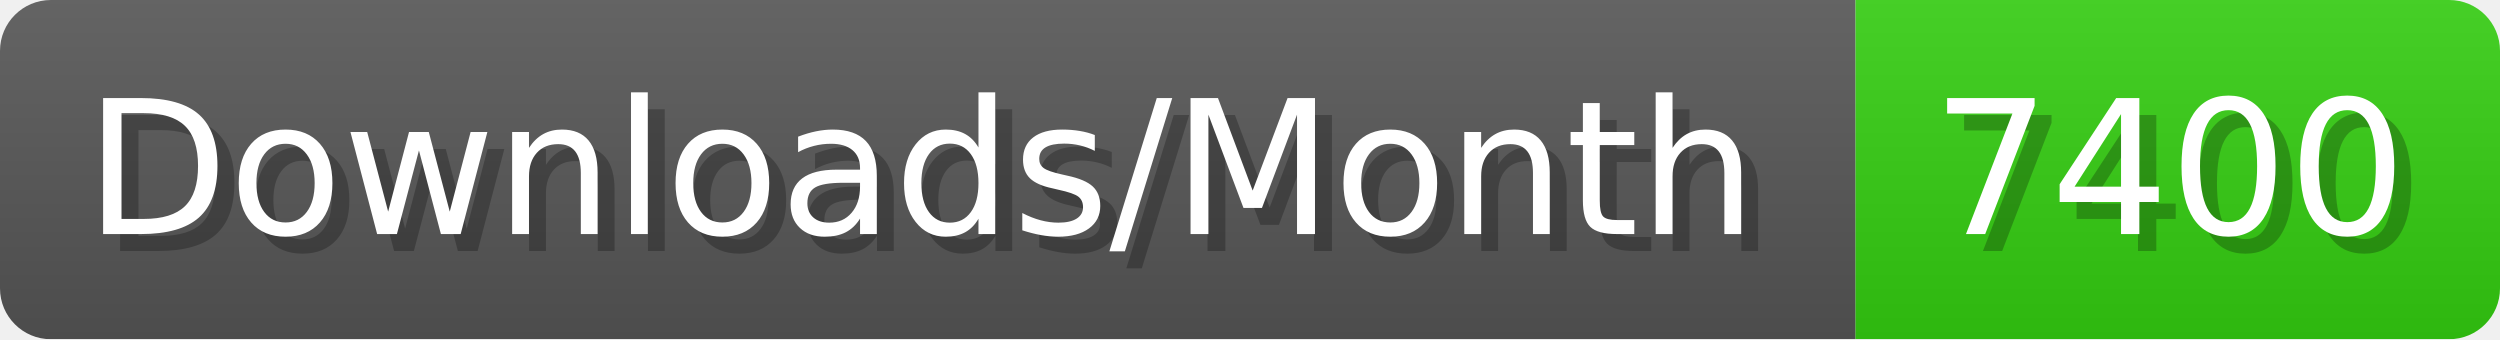
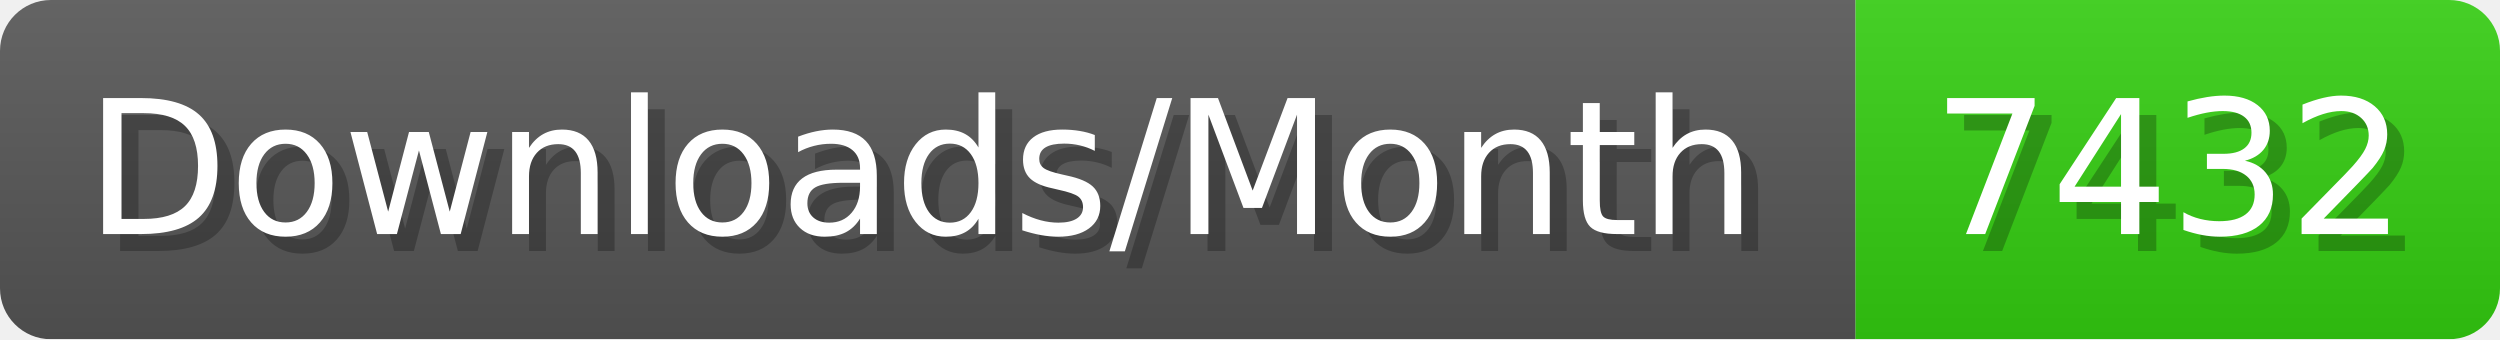
- <svg xmlns="http://www.w3.org/2000/svg" width="147.4" height="20" viewBox="0 0 1474 200" role="img" aria-label="Downloads/Month: 7400">
+ <svg xmlns="http://www.w3.org/2000/svg" width="147.4" height="20" viewBox="0 0 1474 200" role="img" aria-label="Downloads/Month: 7432">
  <linearGradient id="YlXUI" x2="0" y2="100%">
    <stop offset="0" stop-opacity=".1" stop-color="#EEE" />
    <stop offset="1" stop-opacity=".1" />
  </linearGradient>
  <mask id="JHhop">
    <rect width="1474" height="200" rx="30" fill="#FFF" />
  </mask>
  <g mask="url(#JHhop)">
    <rect width="1094" height="200" fill="#555" />
    <rect width="380" height="200" fill="#3C1" x="1094" />
    <rect width="1474" height="200" fill="url(#YlXUI)" />
  </g>
  <g aria-hidden="true" fill="#fff" text-anchor="start" font-family="Verdana,DejaVu Sans,sans-serif" font-size="110">
    <text x="60" y="148" textLength="994" fill="#000" opacity="0.25">Downloads/Month</text>
    <text x="50" y="138" textLength="994">Downloads/Month</text>
-     <text x="1149" y="148" textLength="280" fill="#000" opacity="0.25">7400</text>
-     <text x="1139" y="138" textLength="280">7400</text>
+     <text x="1149" y="148" textLength="280" fill="#000" opacity="0.25">7432</text>
+     <text x="1139" y="138" textLength="280">7432</text>
  </g>
</svg>
